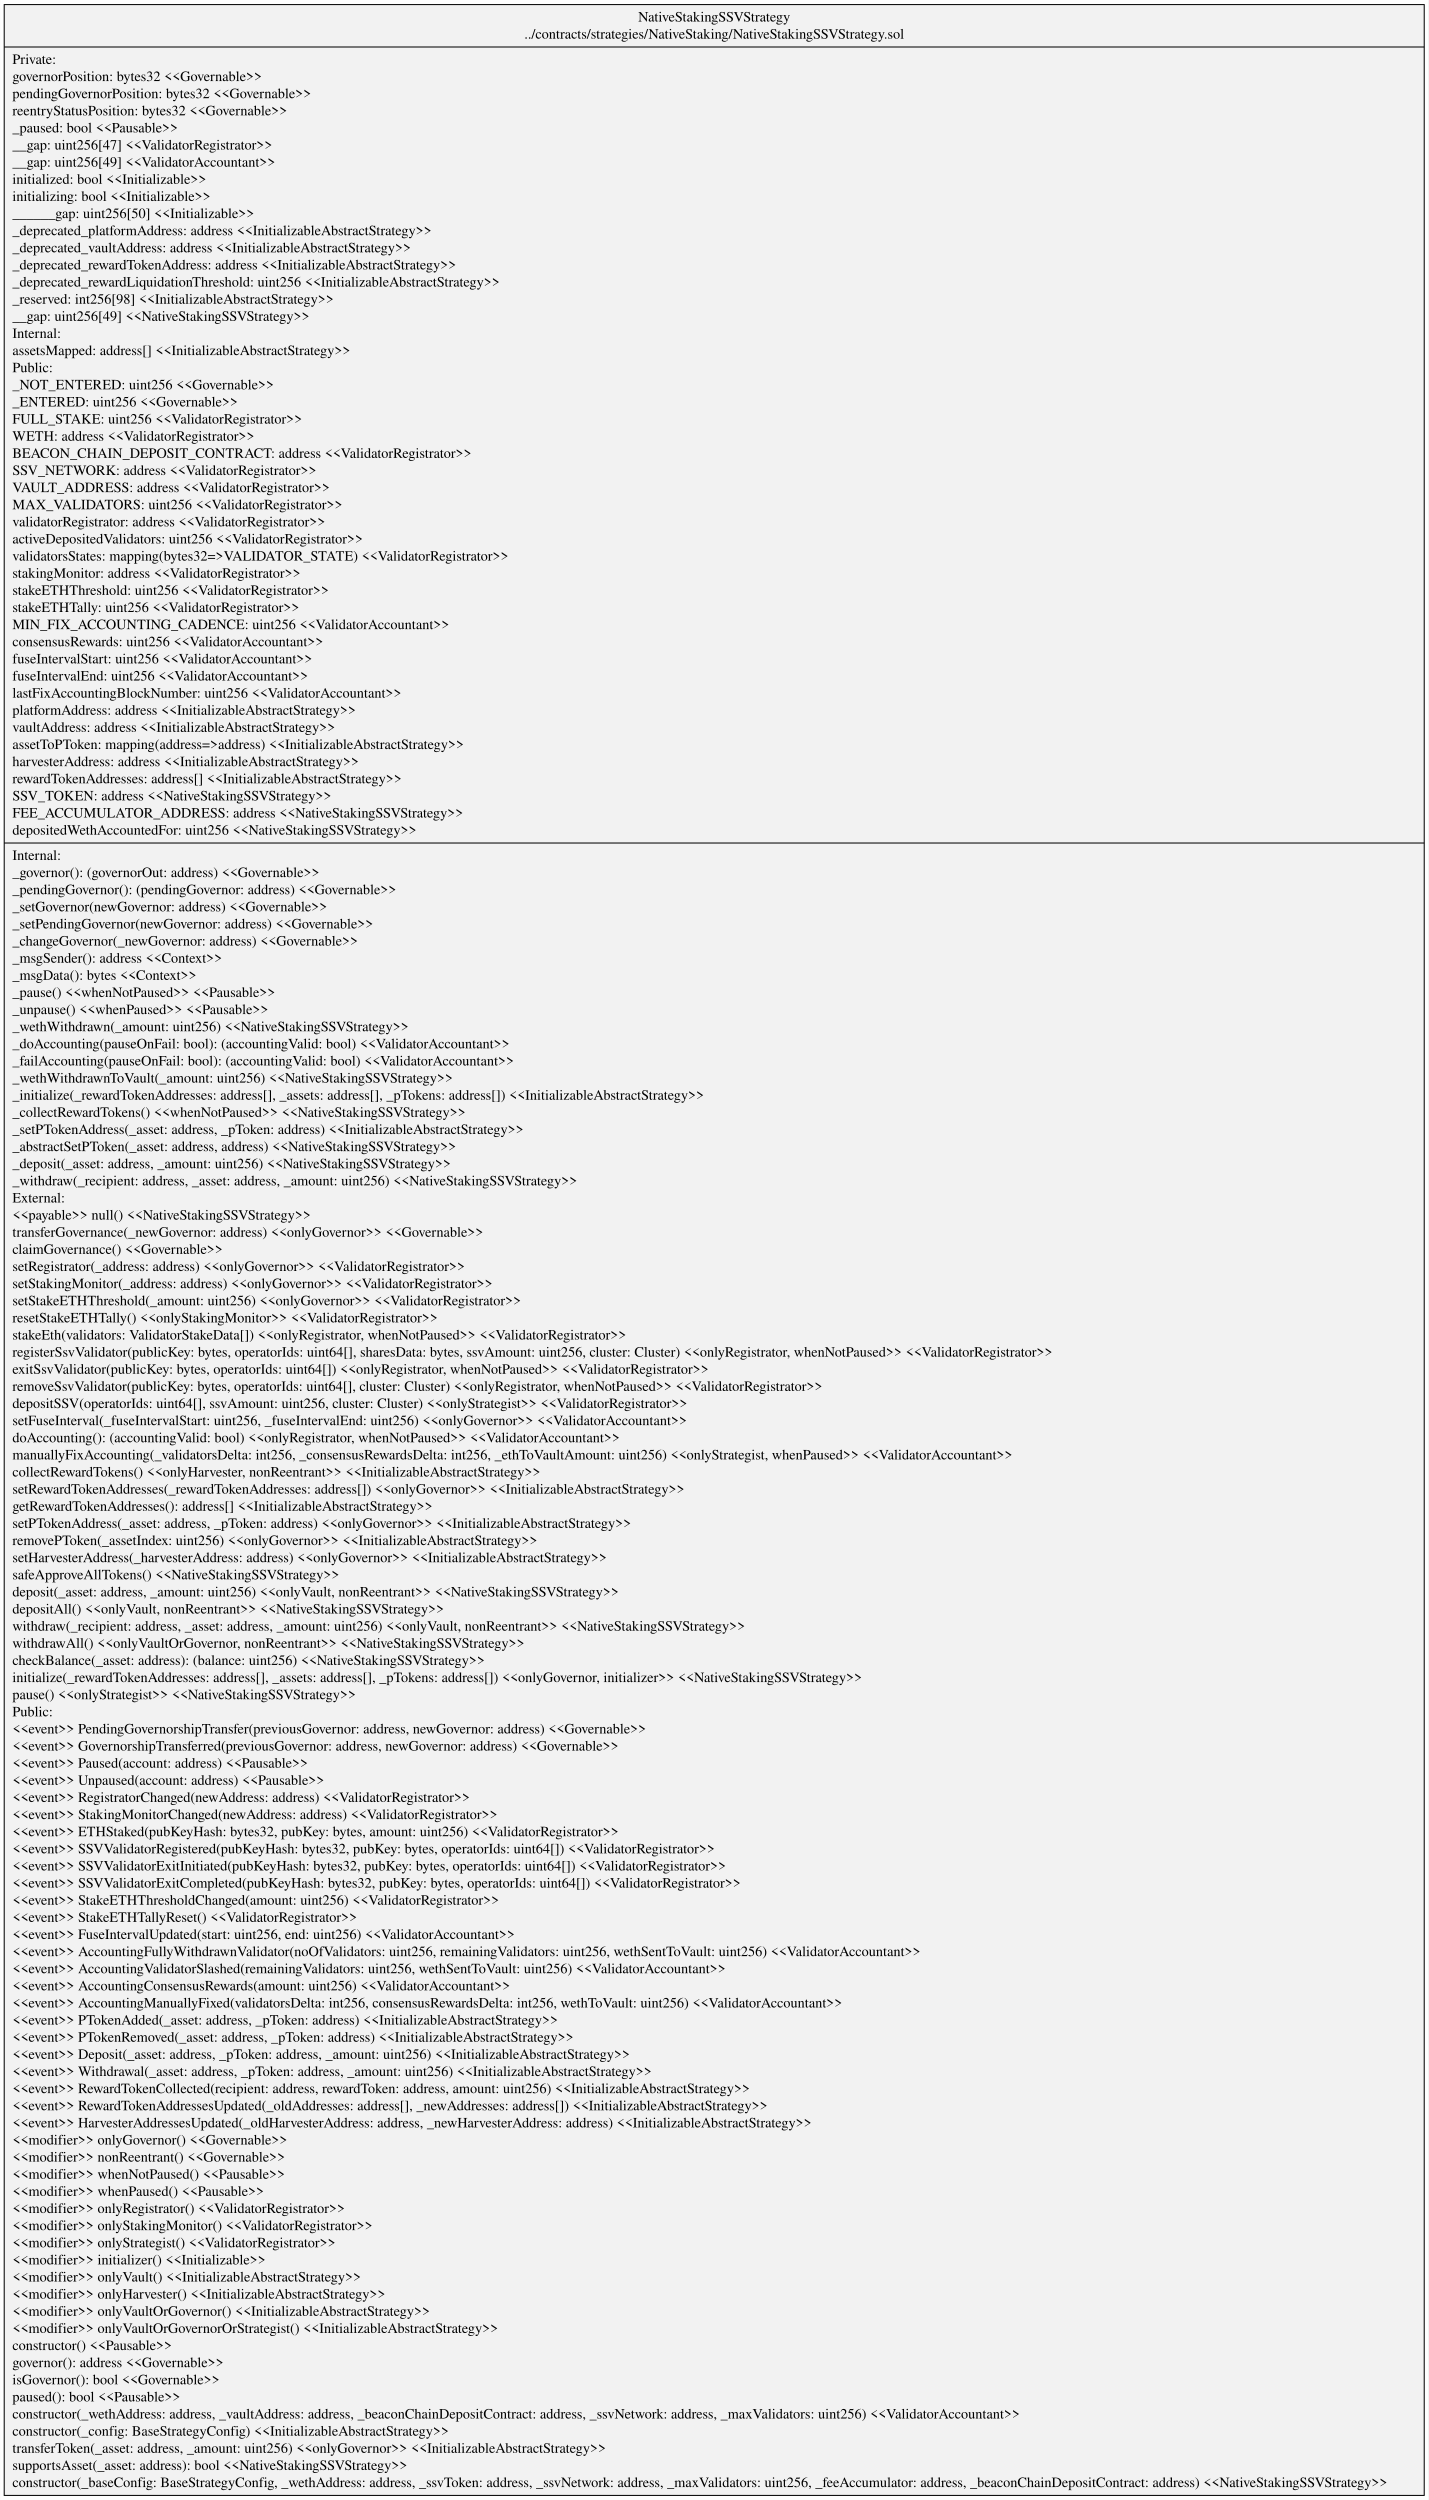
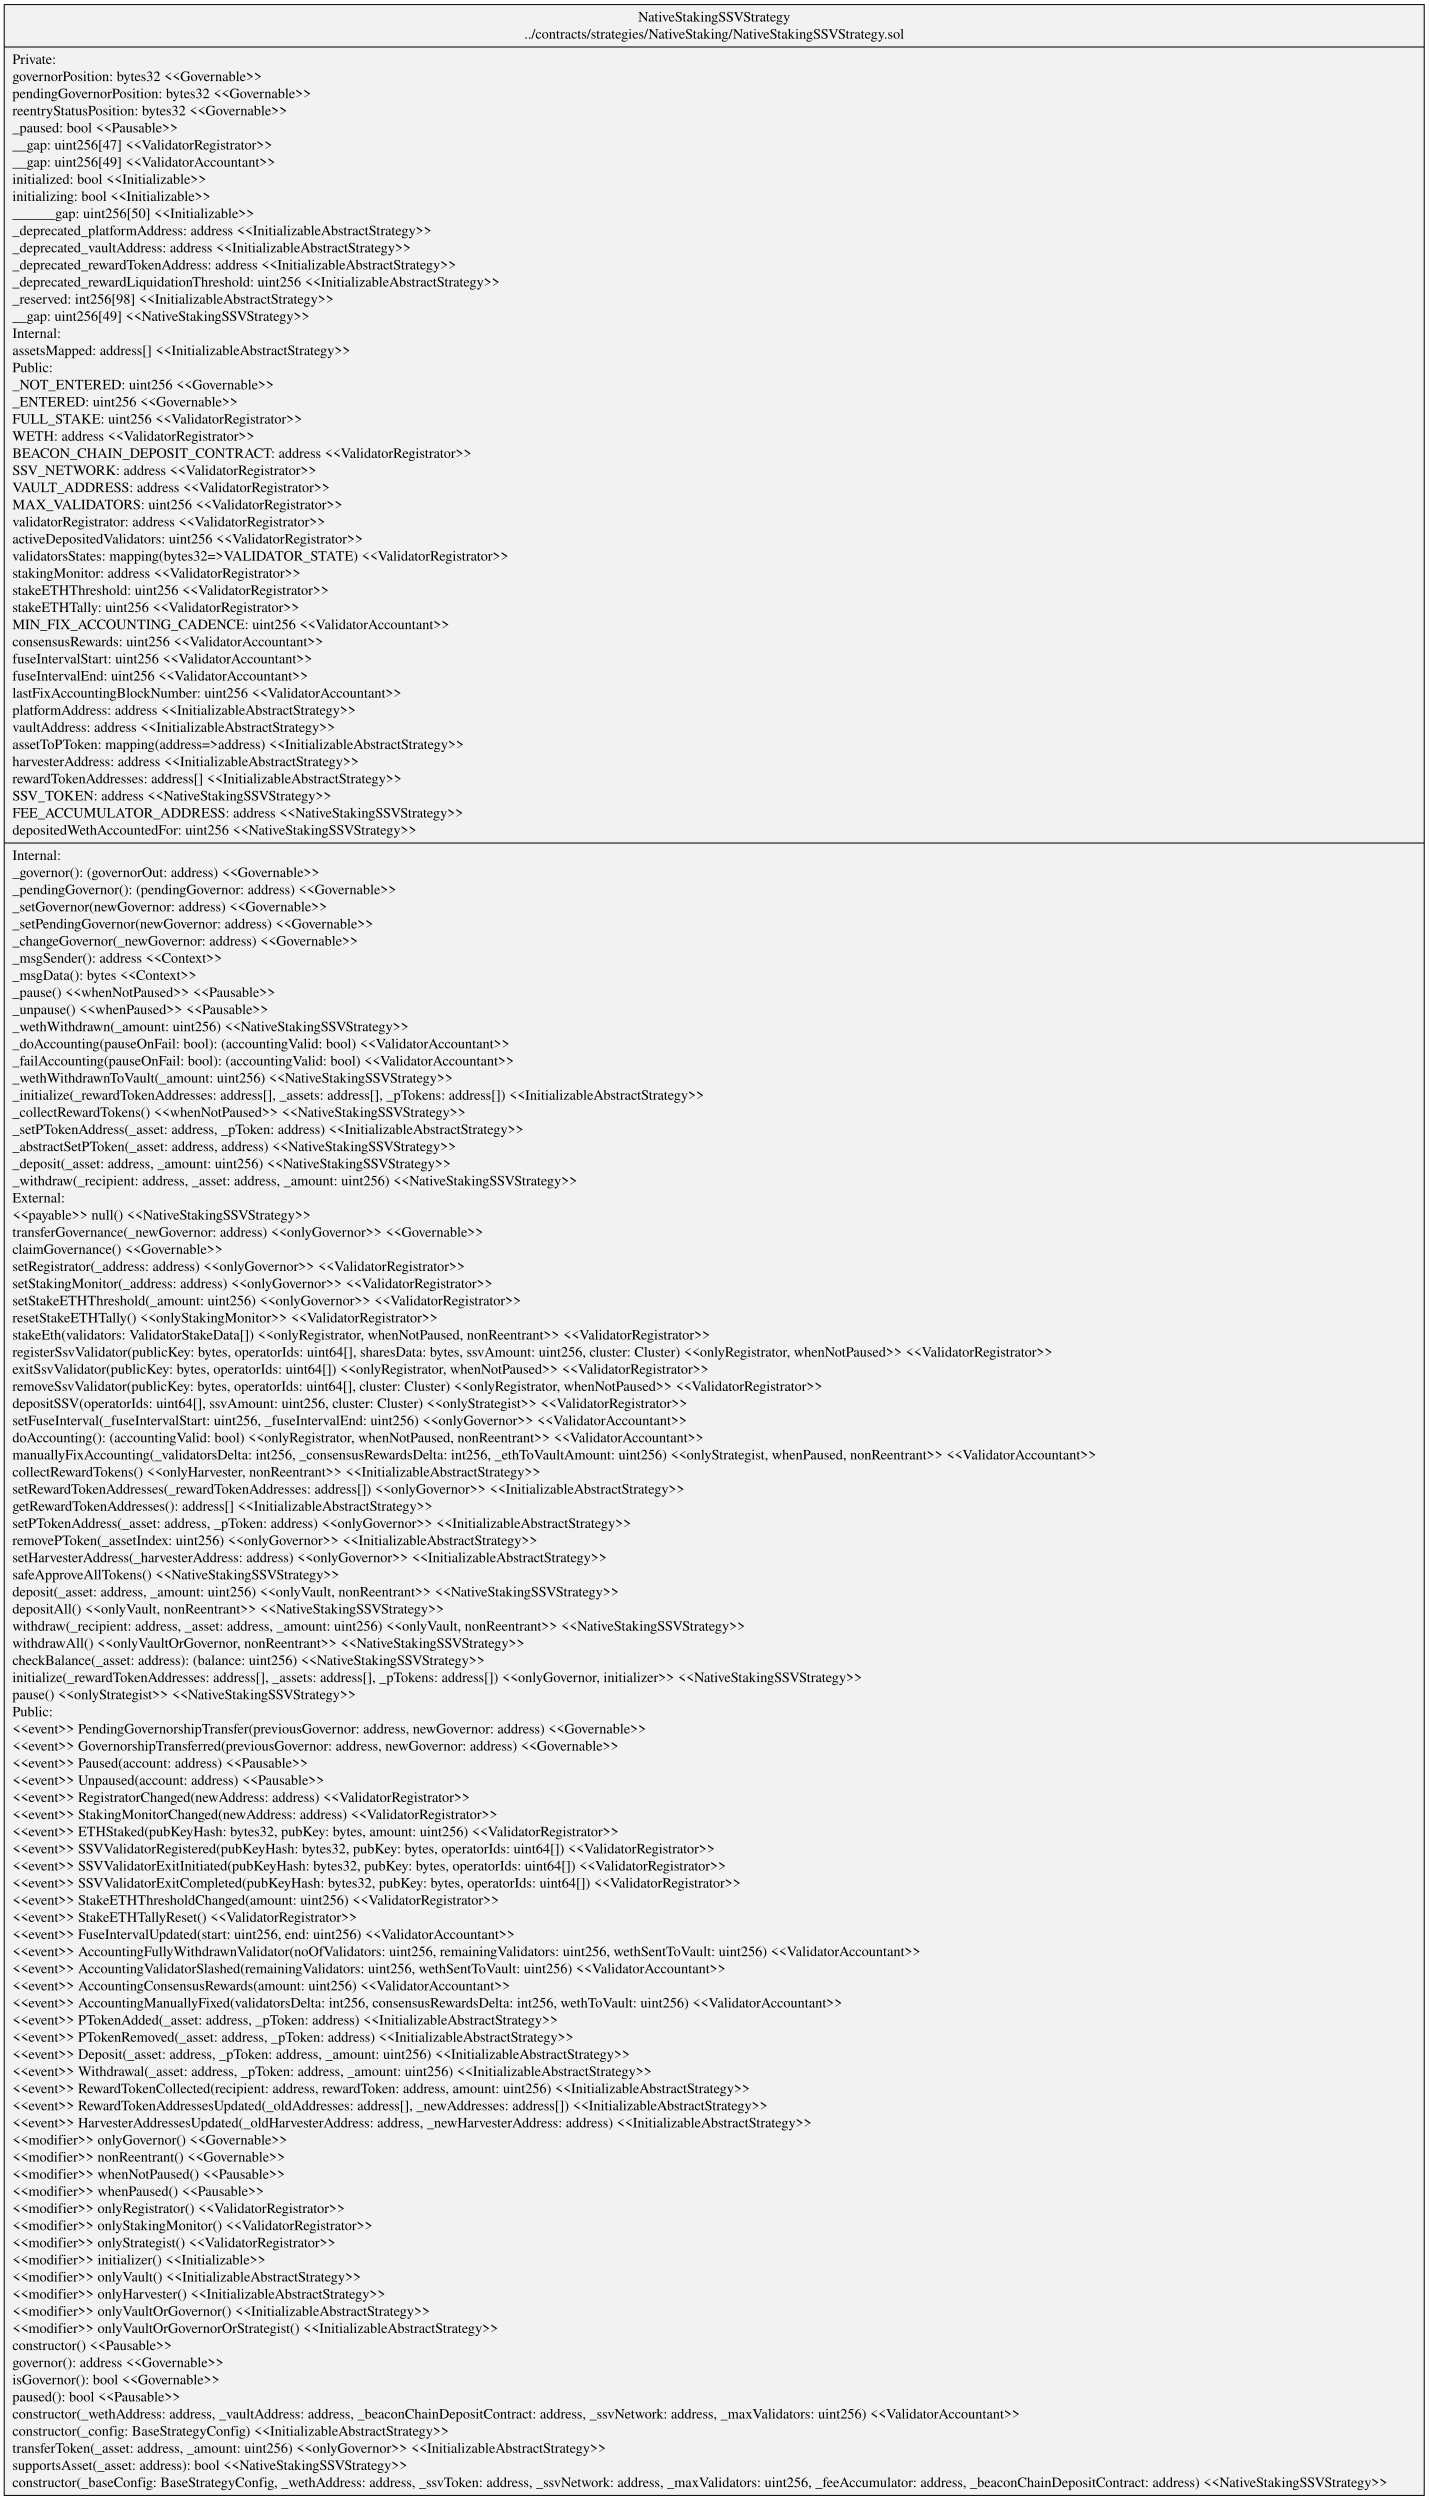
<svg xmlns="http://www.w3.org/2000/svg" width="1401pt" height="2452pt" viewBox="0.00 0.00 1400.86 2452.20">
  <g id="graph0" class="graph" transform="scale(1 1) rotate(0) translate(4 2448.2)">
    <polygon fill="white" stroke="transparent" points="-4,4 -4,-2448.2 1396.86,-2448.2 1396.86,4 -4,4" />
    <g id="node1" class="node">
      <polygon fill="#f2f2f2" stroke="black" points="0,-0.5 0,-2443.7 1392.86,-2443.7 1392.86,-0.5 0,-0.5" />
      <text text-anchor="middle" x="696.43" y="-2427.1" font-family="Times,serif" font-size="14.00">NativeStakingSSVStrategy</text>
      <text text-anchor="middle" x="696.43" y="-2410.3" font-family="Times,serif" font-size="14.00">../contracts/strategies/NativeStaking/NativeStakingSSVStrategy.sol</text>
      <polyline fill="none" stroke="black" points="0,-2402.1 1392.86,-2402.1 " />
      <text text-anchor="start" x="8" y="-2385.5" font-family="Times,serif" font-size="14.00">Private:</text>
      <text text-anchor="start" x="8" y="-2368.7" font-family="Times,serif" font-size="14.00">   governorPosition: bytes32 &lt;&lt;Governable&gt;&gt;</text>
      <text text-anchor="start" x="8" y="-2351.9" font-family="Times,serif" font-size="14.00">   pendingGovernorPosition: bytes32 &lt;&lt;Governable&gt;&gt;</text>
      <text text-anchor="start" x="8" y="-2335.1" font-family="Times,serif" font-size="14.00">   reentryStatusPosition: bytes32 &lt;&lt;Governable&gt;&gt;</text>
      <text text-anchor="start" x="8" y="-2318.3" font-family="Times,serif" font-size="14.00">   _paused: bool &lt;&lt;Pausable&gt;&gt;</text>
      <text text-anchor="start" x="8" y="-2301.5" font-family="Times,serif" font-size="14.00">   __gap: uint256[47] &lt;&lt;ValidatorRegistrator&gt;&gt;</text>
      <text text-anchor="start" x="8" y="-2284.7" font-family="Times,serif" font-size="14.00">   __gap: uint256[49] &lt;&lt;ValidatorAccountant&gt;&gt;</text>
      <text text-anchor="start" x="8" y="-2267.9" font-family="Times,serif" font-size="14.00">   initialized: bool &lt;&lt;Initializable&gt;&gt;</text>
      <text text-anchor="start" x="8" y="-2251.1" font-family="Times,serif" font-size="14.00">   initializing: bool &lt;&lt;Initializable&gt;&gt;</text>
      <text text-anchor="start" x="8" y="-2234.3" font-family="Times,serif" font-size="14.00">   ______gap: uint256[50] &lt;&lt;Initializable&gt;&gt;</text>
      <text text-anchor="start" x="8" y="-2217.5" font-family="Times,serif" font-size="14.00">   _deprecated_platformAddress: address &lt;&lt;InitializableAbstractStrategy&gt;&gt;</text>
      <text text-anchor="start" x="8" y="-2200.7" font-family="Times,serif" font-size="14.00">   _deprecated_vaultAddress: address &lt;&lt;InitializableAbstractStrategy&gt;&gt;</text>
      <text text-anchor="start" x="8" y="-2183.9" font-family="Times,serif" font-size="14.00">   _deprecated_rewardTokenAddress: address &lt;&lt;InitializableAbstractStrategy&gt;&gt;</text>
      <text text-anchor="start" x="8" y="-2167.1" font-family="Times,serif" font-size="14.00">   _deprecated_rewardLiquidationThreshold: uint256 &lt;&lt;InitializableAbstractStrategy&gt;&gt;</text>
      <text text-anchor="start" x="8" y="-2150.3" font-family="Times,serif" font-size="14.00">   _reserved: int256[98] &lt;&lt;InitializableAbstractStrategy&gt;&gt;</text>
      <text text-anchor="start" x="8" y="-2133.5" font-family="Times,serif" font-size="14.00">   __gap: uint256[49] &lt;&lt;NativeStakingSSVStrategy&gt;&gt;</text>
      <text text-anchor="start" x="8" y="-2116.7" font-family="Times,serif" font-size="14.00">Internal:</text>
      <text text-anchor="start" x="8" y="-2099.9" font-family="Times,serif" font-size="14.00">   assetsMapped: address[] &lt;&lt;InitializableAbstractStrategy&gt;&gt;</text>
      <text text-anchor="start" x="8" y="-2083.1" font-family="Times,serif" font-size="14.00">Public:</text>
      <text text-anchor="start" x="8" y="-2066.3" font-family="Times,serif" font-size="14.00">   _NOT_ENTERED: uint256 &lt;&lt;Governable&gt;&gt;</text>
      <text text-anchor="start" x="8" y="-2049.5" font-family="Times,serif" font-size="14.00">   _ENTERED: uint256 &lt;&lt;Governable&gt;&gt;</text>
      <text text-anchor="start" x="8" y="-2032.7" font-family="Times,serif" font-size="14.00">   FULL_STAKE: uint256 &lt;&lt;ValidatorRegistrator&gt;&gt;</text>
      <text text-anchor="start" x="8" y="-2015.9" font-family="Times,serif" font-size="14.00">   WETH: address &lt;&lt;ValidatorRegistrator&gt;&gt;</text>
      <text text-anchor="start" x="8" y="-1999.1" font-family="Times,serif" font-size="14.00">   BEACON_CHAIN_DEPOSIT_CONTRACT: address &lt;&lt;ValidatorRegistrator&gt;&gt;</text>
      <text text-anchor="start" x="8" y="-1982.3" font-family="Times,serif" font-size="14.00">   SSV_NETWORK: address &lt;&lt;ValidatorRegistrator&gt;&gt;</text>
      <text text-anchor="start" x="8" y="-1965.5" font-family="Times,serif" font-size="14.00">   VAULT_ADDRESS: address &lt;&lt;ValidatorRegistrator&gt;&gt;</text>
      <text text-anchor="start" x="8" y="-1948.7" font-family="Times,serif" font-size="14.00">   MAX_VALIDATORS: uint256 &lt;&lt;ValidatorRegistrator&gt;&gt;</text>
      <text text-anchor="start" x="8" y="-1931.9" font-family="Times,serif" font-size="14.00">   validatorRegistrator: address &lt;&lt;ValidatorRegistrator&gt;&gt;</text>
      <text text-anchor="start" x="8" y="-1915.1" font-family="Times,serif" font-size="14.00">   activeDepositedValidators: uint256 &lt;&lt;ValidatorRegistrator&gt;&gt;</text>
      <text text-anchor="start" x="8" y="-1898.3" font-family="Times,serif" font-size="14.00">   validatorsStates: mapping(bytes32=&gt;VALIDATOR_STATE) &lt;&lt;ValidatorRegistrator&gt;&gt;</text>
      <text text-anchor="start" x="8" y="-1881.5" font-family="Times,serif" font-size="14.00">   stakingMonitor: address &lt;&lt;ValidatorRegistrator&gt;&gt;</text>
      <text text-anchor="start" x="8" y="-1864.7" font-family="Times,serif" font-size="14.00">   stakeETHThreshold: uint256 &lt;&lt;ValidatorRegistrator&gt;&gt;</text>
      <text text-anchor="start" x="8" y="-1847.9" font-family="Times,serif" font-size="14.00">   stakeETHTally: uint256 &lt;&lt;ValidatorRegistrator&gt;&gt;</text>
      <text text-anchor="start" x="8" y="-1831.1" font-family="Times,serif" font-size="14.00">   MIN_FIX_ACCOUNTING_CADENCE: uint256 &lt;&lt;ValidatorAccountant&gt;&gt;</text>
      <text text-anchor="start" x="8" y="-1814.3" font-family="Times,serif" font-size="14.00">   consensusRewards: uint256 &lt;&lt;ValidatorAccountant&gt;&gt;</text>
      <text text-anchor="start" x="8" y="-1797.5" font-family="Times,serif" font-size="14.00">   fuseIntervalStart: uint256 &lt;&lt;ValidatorAccountant&gt;&gt;</text>
      <text text-anchor="start" x="8" y="-1780.7" font-family="Times,serif" font-size="14.00">   fuseIntervalEnd: uint256 &lt;&lt;ValidatorAccountant&gt;&gt;</text>
      <text text-anchor="start" x="8" y="-1763.9" font-family="Times,serif" font-size="14.00">   lastFixAccountingBlockNumber: uint256 &lt;&lt;ValidatorAccountant&gt;&gt;</text>
      <text text-anchor="start" x="8" y="-1747.1" font-family="Times,serif" font-size="14.00">   platformAddress: address &lt;&lt;InitializableAbstractStrategy&gt;&gt;</text>
      <text text-anchor="start" x="8" y="-1730.3" font-family="Times,serif" font-size="14.00">   vaultAddress: address &lt;&lt;InitializableAbstractStrategy&gt;&gt;</text>
      <text text-anchor="start" x="8" y="-1713.5" font-family="Times,serif" font-size="14.00">   assetToPToken: mapping(address=&gt;address) &lt;&lt;InitializableAbstractStrategy&gt;&gt;</text>
      <text text-anchor="start" x="8" y="-1696.7" font-family="Times,serif" font-size="14.00">   harvesterAddress: address &lt;&lt;InitializableAbstractStrategy&gt;&gt;</text>
      <text text-anchor="start" x="8" y="-1679.9" font-family="Times,serif" font-size="14.00">   rewardTokenAddresses: address[] &lt;&lt;InitializableAbstractStrategy&gt;&gt;</text>
      <text text-anchor="start" x="8" y="-1663.1" font-family="Times,serif" font-size="14.00">   SSV_TOKEN: address &lt;&lt;NativeStakingSSVStrategy&gt;&gt;</text>
      <text text-anchor="start" x="8" y="-1646.3" font-family="Times,serif" font-size="14.00">   FEE_ACCUMULATOR_ADDRESS: address &lt;&lt;NativeStakingSSVStrategy&gt;&gt;</text>
      <text text-anchor="start" x="8" y="-1629.5" font-family="Times,serif" font-size="14.00">   depositedWethAccountedFor: uint256 &lt;&lt;NativeStakingSSVStrategy&gt;&gt;</text>
      <polyline fill="none" stroke="black" points="0,-1621.3 1392.86,-1621.3 " />
      <text text-anchor="start" x="8" y="-1604.7" font-family="Times,serif" font-size="14.00">Internal:</text>
      <text text-anchor="start" x="8" y="-1587.9" font-family="Times,serif" font-size="14.00">    _governor(): (governorOut: address) &lt;&lt;Governable&gt;&gt;</text>
      <text text-anchor="start" x="8" y="-1571.1" font-family="Times,serif" font-size="14.00">    _pendingGovernor(): (pendingGovernor: address) &lt;&lt;Governable&gt;&gt;</text>
      <text text-anchor="start" x="8" y="-1554.3" font-family="Times,serif" font-size="14.00">    _setGovernor(newGovernor: address) &lt;&lt;Governable&gt;&gt;</text>
      <text text-anchor="start" x="8" y="-1537.5" font-family="Times,serif" font-size="14.00">    _setPendingGovernor(newGovernor: address) &lt;&lt;Governable&gt;&gt;</text>
      <text text-anchor="start" x="8" y="-1520.7" font-family="Times,serif" font-size="14.00">    _changeGovernor(_newGovernor: address) &lt;&lt;Governable&gt;&gt;</text>
      <text text-anchor="start" x="8" y="-1503.9" font-family="Times,serif" font-size="14.00">    _msgSender(): address &lt;&lt;Context&gt;&gt;</text>
      <text text-anchor="start" x="8" y="-1487.1" font-family="Times,serif" font-size="14.00">    _msgData(): bytes &lt;&lt;Context&gt;&gt;</text>
      <text text-anchor="start" x="8" y="-1470.3" font-family="Times,serif" font-size="14.00">    _pause() &lt;&lt;whenNotPaused&gt;&gt; &lt;&lt;Pausable&gt;&gt;</text>
      <text text-anchor="start" x="8" y="-1453.5" font-family="Times,serif" font-size="14.00">    _unpause() &lt;&lt;whenPaused&gt;&gt; &lt;&lt;Pausable&gt;&gt;</text>
      <text text-anchor="start" x="8" y="-1436.7" font-family="Times,serif" font-size="14.00">    _wethWithdrawn(_amount: uint256) &lt;&lt;NativeStakingSSVStrategy&gt;&gt;</text>
      <text text-anchor="start" x="8" y="-1419.9" font-family="Times,serif" font-size="14.00">    _doAccounting(pauseOnFail: bool): (accountingValid: bool) &lt;&lt;ValidatorAccountant&gt;&gt;</text>
      <text text-anchor="start" x="8" y="-1403.1" font-family="Times,serif" font-size="14.00">    _failAccounting(pauseOnFail: bool): (accountingValid: bool) &lt;&lt;ValidatorAccountant&gt;&gt;</text>
      <text text-anchor="start" x="8" y="-1386.3" font-family="Times,serif" font-size="14.00">    _wethWithdrawnToVault(_amount: uint256) &lt;&lt;NativeStakingSSVStrategy&gt;&gt;</text>
      <text text-anchor="start" x="8" y="-1369.5" font-family="Times,serif" font-size="14.00">    _initialize(_rewardTokenAddresses: address[], _assets: address[], _pTokens: address[]) &lt;&lt;InitializableAbstractStrategy&gt;&gt;</text>
      <text text-anchor="start" x="8" y="-1352.7" font-family="Times,serif" font-size="14.00">    _collectRewardTokens() &lt;&lt;whenNotPaused&gt;&gt; &lt;&lt;NativeStakingSSVStrategy&gt;&gt;</text>
      <text text-anchor="start" x="8" y="-1335.9" font-family="Times,serif" font-size="14.00">    _setPTokenAddress(_asset: address, _pToken: address) &lt;&lt;InitializableAbstractStrategy&gt;&gt;</text>
      <text text-anchor="start" x="8" y="-1319.1" font-family="Times,serif" font-size="14.00">    _abstractSetPToken(_asset: address, address) &lt;&lt;NativeStakingSSVStrategy&gt;&gt;</text>
      <text text-anchor="start" x="8" y="-1302.3" font-family="Times,serif" font-size="14.00">    _deposit(_asset: address, _amount: uint256) &lt;&lt;NativeStakingSSVStrategy&gt;&gt;</text>
      <text text-anchor="start" x="8" y="-1285.5" font-family="Times,serif" font-size="14.00">    _withdraw(_recipient: address, _asset: address, _amount: uint256) &lt;&lt;NativeStakingSSVStrategy&gt;&gt;</text>
      <text text-anchor="start" x="8" y="-1268.7" font-family="Times,serif" font-size="14.00">External:</text>
      <text text-anchor="start" x="8" y="-1251.9" font-family="Times,serif" font-size="14.00">    &lt;&lt;payable&gt;&gt; null() &lt;&lt;NativeStakingSSVStrategy&gt;&gt;</text>
      <text text-anchor="start" x="8" y="-1235.1" font-family="Times,serif" font-size="14.00">    transferGovernance(_newGovernor: address) &lt;&lt;onlyGovernor&gt;&gt; &lt;&lt;Governable&gt;&gt;</text>
      <text text-anchor="start" x="8" y="-1218.3" font-family="Times,serif" font-size="14.00">    claimGovernance() &lt;&lt;Governable&gt;&gt;</text>
      <text text-anchor="start" x="8" y="-1201.5" font-family="Times,serif" font-size="14.00">    setRegistrator(_address: address) &lt;&lt;onlyGovernor&gt;&gt; &lt;&lt;ValidatorRegistrator&gt;&gt;</text>
      <text text-anchor="start" x="8" y="-1184.7" font-family="Times,serif" font-size="14.00">    setStakingMonitor(_address: address) &lt;&lt;onlyGovernor&gt;&gt; &lt;&lt;ValidatorRegistrator&gt;&gt;</text>
      <text text-anchor="start" x="8" y="-1167.9" font-family="Times,serif" font-size="14.00">    setStakeETHThreshold(_amount: uint256) &lt;&lt;onlyGovernor&gt;&gt; &lt;&lt;ValidatorRegistrator&gt;&gt;</text>
      <text text-anchor="start" x="8" y="-1151.1" font-family="Times,serif" font-size="14.00">    resetStakeETHTally() &lt;&lt;onlyStakingMonitor&gt;&gt; &lt;&lt;ValidatorRegistrator&gt;&gt;</text>
-       <text text-anchor="start" x="8" y="-1134.3" font-family="Times,serif" font-size="14.00">    stakeEth(validators: ValidatorStakeData[]) &lt;&lt;onlyRegistrator, whenNotPaused&gt;&gt; &lt;&lt;ValidatorRegistrator&gt;&gt;</text>
+       <text text-anchor="start" x="8" y="-1134.3" font-family="Times,serif" font-size="14.00">    stakeEth(validators: ValidatorStakeData[]) &lt;&lt;onlyRegistrator, whenNotPaused, nonReentrant&gt;&gt; &lt;&lt;ValidatorRegistrator&gt;&gt;</text>
      <text text-anchor="start" x="8" y="-1117.5" font-family="Times,serif" font-size="14.00">    registerSsvValidator(publicKey: bytes, operatorIds: uint64[], sharesData: bytes, ssvAmount: uint256, cluster: Cluster) &lt;&lt;onlyRegistrator, whenNotPaused&gt;&gt; &lt;&lt;ValidatorRegistrator&gt;&gt;</text>
      <text text-anchor="start" x="8" y="-1100.7" font-family="Times,serif" font-size="14.00">    exitSsvValidator(publicKey: bytes, operatorIds: uint64[]) &lt;&lt;onlyRegistrator, whenNotPaused&gt;&gt; &lt;&lt;ValidatorRegistrator&gt;&gt;</text>
      <text text-anchor="start" x="8" y="-1083.9" font-family="Times,serif" font-size="14.00">    removeSsvValidator(publicKey: bytes, operatorIds: uint64[], cluster: Cluster) &lt;&lt;onlyRegistrator, whenNotPaused&gt;&gt; &lt;&lt;ValidatorRegistrator&gt;&gt;</text>
      <text text-anchor="start" x="8" y="-1067.1" font-family="Times,serif" font-size="14.00">    depositSSV(operatorIds: uint64[], ssvAmount: uint256, cluster: Cluster) &lt;&lt;onlyStrategist&gt;&gt; &lt;&lt;ValidatorRegistrator&gt;&gt;</text>
      <text text-anchor="start" x="8" y="-1050.3" font-family="Times,serif" font-size="14.00">    setFuseInterval(_fuseIntervalStart: uint256, _fuseIntervalEnd: uint256) &lt;&lt;onlyGovernor&gt;&gt; &lt;&lt;ValidatorAccountant&gt;&gt;</text>
-       <text text-anchor="start" x="8" y="-1033.5" font-family="Times,serif" font-size="14.00">    doAccounting(): (accountingValid: bool) &lt;&lt;onlyRegistrator, whenNotPaused&gt;&gt; &lt;&lt;ValidatorAccountant&gt;&gt;</text>
-       <text text-anchor="start" x="8" y="-1016.7" font-family="Times,serif" font-size="14.00">    manuallyFixAccounting(_validatorsDelta: int256, _consensusRewardsDelta: int256, _ethToVaultAmount: uint256) &lt;&lt;onlyStrategist, whenPaused&gt;&gt; &lt;&lt;ValidatorAccountant&gt;&gt;</text>
+       <text text-anchor="start" x="8" y="-1033.5" font-family="Times,serif" font-size="14.00">    doAccounting(): (accountingValid: bool) &lt;&lt;onlyRegistrator, whenNotPaused, nonReentrant&gt;&gt; &lt;&lt;ValidatorAccountant&gt;&gt;</text>
+       <text text-anchor="start" x="8" y="-1016.7" font-family="Times,serif" font-size="14.00">    manuallyFixAccounting(_validatorsDelta: int256, _consensusRewardsDelta: int256, _ethToVaultAmount: uint256) &lt;&lt;onlyStrategist, whenPaused, nonReentrant&gt;&gt; &lt;&lt;ValidatorAccountant&gt;&gt;</text>
      <text text-anchor="start" x="8" y="-999.9" font-family="Times,serif" font-size="14.00">    collectRewardTokens() &lt;&lt;onlyHarvester, nonReentrant&gt;&gt; &lt;&lt;InitializableAbstractStrategy&gt;&gt;</text>
      <text text-anchor="start" x="8" y="-983.1" font-family="Times,serif" font-size="14.00">    setRewardTokenAddresses(_rewardTokenAddresses: address[]) &lt;&lt;onlyGovernor&gt;&gt; &lt;&lt;InitializableAbstractStrategy&gt;&gt;</text>
      <text text-anchor="start" x="8" y="-966.3" font-family="Times,serif" font-size="14.00">    getRewardTokenAddresses(): address[] &lt;&lt;InitializableAbstractStrategy&gt;&gt;</text>
      <text text-anchor="start" x="8" y="-949.5" font-family="Times,serif" font-size="14.00">    setPTokenAddress(_asset: address, _pToken: address) &lt;&lt;onlyGovernor&gt;&gt; &lt;&lt;InitializableAbstractStrategy&gt;&gt;</text>
      <text text-anchor="start" x="8" y="-932.7" font-family="Times,serif" font-size="14.00">    removePToken(_assetIndex: uint256) &lt;&lt;onlyGovernor&gt;&gt; &lt;&lt;InitializableAbstractStrategy&gt;&gt;</text>
      <text text-anchor="start" x="8" y="-915.9" font-family="Times,serif" font-size="14.00">    setHarvesterAddress(_harvesterAddress: address) &lt;&lt;onlyGovernor&gt;&gt; &lt;&lt;InitializableAbstractStrategy&gt;&gt;</text>
      <text text-anchor="start" x="8" y="-899.1" font-family="Times,serif" font-size="14.00">    safeApproveAllTokens() &lt;&lt;NativeStakingSSVStrategy&gt;&gt;</text>
      <text text-anchor="start" x="8" y="-882.3" font-family="Times,serif" font-size="14.00">    deposit(_asset: address, _amount: uint256) &lt;&lt;onlyVault, nonReentrant&gt;&gt; &lt;&lt;NativeStakingSSVStrategy&gt;&gt;</text>
      <text text-anchor="start" x="8" y="-865.5" font-family="Times,serif" font-size="14.00">    depositAll() &lt;&lt;onlyVault, nonReentrant&gt;&gt; &lt;&lt;NativeStakingSSVStrategy&gt;&gt;</text>
      <text text-anchor="start" x="8" y="-848.7" font-family="Times,serif" font-size="14.00">    withdraw(_recipient: address, _asset: address, _amount: uint256) &lt;&lt;onlyVault, nonReentrant&gt;&gt; &lt;&lt;NativeStakingSSVStrategy&gt;&gt;</text>
      <text text-anchor="start" x="8" y="-831.9" font-family="Times,serif" font-size="14.00">    withdrawAll() &lt;&lt;onlyVaultOrGovernor, nonReentrant&gt;&gt; &lt;&lt;NativeStakingSSVStrategy&gt;&gt;</text>
      <text text-anchor="start" x="8" y="-815.1" font-family="Times,serif" font-size="14.00">    checkBalance(_asset: address): (balance: uint256) &lt;&lt;NativeStakingSSVStrategy&gt;&gt;</text>
      <text text-anchor="start" x="8" y="-798.3" font-family="Times,serif" font-size="14.00">    initialize(_rewardTokenAddresses: address[], _assets: address[], _pTokens: address[]) &lt;&lt;onlyGovernor, initializer&gt;&gt; &lt;&lt;NativeStakingSSVStrategy&gt;&gt;</text>
      <text text-anchor="start" x="8" y="-781.5" font-family="Times,serif" font-size="14.00">    pause() &lt;&lt;onlyStrategist&gt;&gt; &lt;&lt;NativeStakingSSVStrategy&gt;&gt;</text>
      <text text-anchor="start" x="8" y="-764.7" font-family="Times,serif" font-size="14.00">Public:</text>
      <text text-anchor="start" x="8" y="-747.9" font-family="Times,serif" font-size="14.00">    &lt;&lt;event&gt;&gt; PendingGovernorshipTransfer(previousGovernor: address, newGovernor: address) &lt;&lt;Governable&gt;&gt;</text>
      <text text-anchor="start" x="8" y="-731.1" font-family="Times,serif" font-size="14.00">    &lt;&lt;event&gt;&gt; GovernorshipTransferred(previousGovernor: address, newGovernor: address) &lt;&lt;Governable&gt;&gt;</text>
      <text text-anchor="start" x="8" y="-714.3" font-family="Times,serif" font-size="14.00">    &lt;&lt;event&gt;&gt; Paused(account: address) &lt;&lt;Pausable&gt;&gt;</text>
      <text text-anchor="start" x="8" y="-697.5" font-family="Times,serif" font-size="14.00">    &lt;&lt;event&gt;&gt; Unpaused(account: address) &lt;&lt;Pausable&gt;&gt;</text>
      <text text-anchor="start" x="8" y="-680.7" font-family="Times,serif" font-size="14.00">    &lt;&lt;event&gt;&gt; RegistratorChanged(newAddress: address) &lt;&lt;ValidatorRegistrator&gt;&gt;</text>
      <text text-anchor="start" x="8" y="-663.9" font-family="Times,serif" font-size="14.00">    &lt;&lt;event&gt;&gt; StakingMonitorChanged(newAddress: address) &lt;&lt;ValidatorRegistrator&gt;&gt;</text>
      <text text-anchor="start" x="8" y="-647.1" font-family="Times,serif" font-size="14.00">    &lt;&lt;event&gt;&gt; ETHStaked(pubKeyHash: bytes32, pubKey: bytes, amount: uint256) &lt;&lt;ValidatorRegistrator&gt;&gt;</text>
      <text text-anchor="start" x="8" y="-630.3" font-family="Times,serif" font-size="14.00">    &lt;&lt;event&gt;&gt; SSVValidatorRegistered(pubKeyHash: bytes32, pubKey: bytes, operatorIds: uint64[]) &lt;&lt;ValidatorRegistrator&gt;&gt;</text>
      <text text-anchor="start" x="8" y="-613.5" font-family="Times,serif" font-size="14.00">    &lt;&lt;event&gt;&gt; SSVValidatorExitInitiated(pubKeyHash: bytes32, pubKey: bytes, operatorIds: uint64[]) &lt;&lt;ValidatorRegistrator&gt;&gt;</text>
      <text text-anchor="start" x="8" y="-596.7" font-family="Times,serif" font-size="14.00">    &lt;&lt;event&gt;&gt; SSVValidatorExitCompleted(pubKeyHash: bytes32, pubKey: bytes, operatorIds: uint64[]) &lt;&lt;ValidatorRegistrator&gt;&gt;</text>
      <text text-anchor="start" x="8" y="-579.9" font-family="Times,serif" font-size="14.00">    &lt;&lt;event&gt;&gt; StakeETHThresholdChanged(amount: uint256) &lt;&lt;ValidatorRegistrator&gt;&gt;</text>
      <text text-anchor="start" x="8" y="-563.1" font-family="Times,serif" font-size="14.00">    &lt;&lt;event&gt;&gt; StakeETHTallyReset() &lt;&lt;ValidatorRegistrator&gt;&gt;</text>
      <text text-anchor="start" x="8" y="-546.3" font-family="Times,serif" font-size="14.00">    &lt;&lt;event&gt;&gt; FuseIntervalUpdated(start: uint256, end: uint256) &lt;&lt;ValidatorAccountant&gt;&gt;</text>
      <text text-anchor="start" x="8" y="-529.5" font-family="Times,serif" font-size="14.00">    &lt;&lt;event&gt;&gt; AccountingFullyWithdrawnValidator(noOfValidators: uint256, remainingValidators: uint256, wethSentToVault: uint256) &lt;&lt;ValidatorAccountant&gt;&gt;</text>
      <text text-anchor="start" x="8" y="-512.7" font-family="Times,serif" font-size="14.00">    &lt;&lt;event&gt;&gt; AccountingValidatorSlashed(remainingValidators: uint256, wethSentToVault: uint256) &lt;&lt;ValidatorAccountant&gt;&gt;</text>
      <text text-anchor="start" x="8" y="-495.9" font-family="Times,serif" font-size="14.00">    &lt;&lt;event&gt;&gt; AccountingConsensusRewards(amount: uint256) &lt;&lt;ValidatorAccountant&gt;&gt;</text>
      <text text-anchor="start" x="8" y="-479.1" font-family="Times,serif" font-size="14.00">    &lt;&lt;event&gt;&gt; AccountingManuallyFixed(validatorsDelta: int256, consensusRewardsDelta: int256, wethToVault: uint256) &lt;&lt;ValidatorAccountant&gt;&gt;</text>
      <text text-anchor="start" x="8" y="-462.3" font-family="Times,serif" font-size="14.00">    &lt;&lt;event&gt;&gt; PTokenAdded(_asset: address, _pToken: address) &lt;&lt;InitializableAbstractStrategy&gt;&gt;</text>
      <text text-anchor="start" x="8" y="-445.5" font-family="Times,serif" font-size="14.00">    &lt;&lt;event&gt;&gt; PTokenRemoved(_asset: address, _pToken: address) &lt;&lt;InitializableAbstractStrategy&gt;&gt;</text>
      <text text-anchor="start" x="8" y="-428.7" font-family="Times,serif" font-size="14.00">    &lt;&lt;event&gt;&gt; Deposit(_asset: address, _pToken: address, _amount: uint256) &lt;&lt;InitializableAbstractStrategy&gt;&gt;</text>
      <text text-anchor="start" x="8" y="-411.9" font-family="Times,serif" font-size="14.00">    &lt;&lt;event&gt;&gt; Withdrawal(_asset: address, _pToken: address, _amount: uint256) &lt;&lt;InitializableAbstractStrategy&gt;&gt;</text>
      <text text-anchor="start" x="8" y="-395.1" font-family="Times,serif" font-size="14.00">    &lt;&lt;event&gt;&gt; RewardTokenCollected(recipient: address, rewardToken: address, amount: uint256) &lt;&lt;InitializableAbstractStrategy&gt;&gt;</text>
      <text text-anchor="start" x="8" y="-378.3" font-family="Times,serif" font-size="14.00">    &lt;&lt;event&gt;&gt; RewardTokenAddressesUpdated(_oldAddresses: address[], _newAddresses: address[]) &lt;&lt;InitializableAbstractStrategy&gt;&gt;</text>
      <text text-anchor="start" x="8" y="-361.5" font-family="Times,serif" font-size="14.00">    &lt;&lt;event&gt;&gt; HarvesterAddressesUpdated(_oldHarvesterAddress: address, _newHarvesterAddress: address) &lt;&lt;InitializableAbstractStrategy&gt;&gt;</text>
      <text text-anchor="start" x="8" y="-344.7" font-family="Times,serif" font-size="14.00">    &lt;&lt;modifier&gt;&gt; onlyGovernor() &lt;&lt;Governable&gt;&gt;</text>
      <text text-anchor="start" x="8" y="-327.9" font-family="Times,serif" font-size="14.00">    &lt;&lt;modifier&gt;&gt; nonReentrant() &lt;&lt;Governable&gt;&gt;</text>
      <text text-anchor="start" x="8" y="-311.1" font-family="Times,serif" font-size="14.00">    &lt;&lt;modifier&gt;&gt; whenNotPaused() &lt;&lt;Pausable&gt;&gt;</text>
      <text text-anchor="start" x="8" y="-294.3" font-family="Times,serif" font-size="14.00">    &lt;&lt;modifier&gt;&gt; whenPaused() &lt;&lt;Pausable&gt;&gt;</text>
      <text text-anchor="start" x="8" y="-277.5" font-family="Times,serif" font-size="14.00">    &lt;&lt;modifier&gt;&gt; onlyRegistrator() &lt;&lt;ValidatorRegistrator&gt;&gt;</text>
      <text text-anchor="start" x="8" y="-260.7" font-family="Times,serif" font-size="14.00">    &lt;&lt;modifier&gt;&gt; onlyStakingMonitor() &lt;&lt;ValidatorRegistrator&gt;&gt;</text>
      <text text-anchor="start" x="8" y="-243.9" font-family="Times,serif" font-size="14.00">    &lt;&lt;modifier&gt;&gt; onlyStrategist() &lt;&lt;ValidatorRegistrator&gt;&gt;</text>
      <text text-anchor="start" x="8" y="-227.1" font-family="Times,serif" font-size="14.00">    &lt;&lt;modifier&gt;&gt; initializer() &lt;&lt;Initializable&gt;&gt;</text>
      <text text-anchor="start" x="8" y="-210.3" font-family="Times,serif" font-size="14.00">    &lt;&lt;modifier&gt;&gt; onlyVault() &lt;&lt;InitializableAbstractStrategy&gt;&gt;</text>
      <text text-anchor="start" x="8" y="-193.5" font-family="Times,serif" font-size="14.00">    &lt;&lt;modifier&gt;&gt; onlyHarvester() &lt;&lt;InitializableAbstractStrategy&gt;&gt;</text>
      <text text-anchor="start" x="8" y="-176.7" font-family="Times,serif" font-size="14.00">    &lt;&lt;modifier&gt;&gt; onlyVaultOrGovernor() &lt;&lt;InitializableAbstractStrategy&gt;&gt;</text>
      <text text-anchor="start" x="8" y="-159.9" font-family="Times,serif" font-size="14.00">    &lt;&lt;modifier&gt;&gt; onlyVaultOrGovernorOrStrategist() &lt;&lt;InitializableAbstractStrategy&gt;&gt;</text>
      <text text-anchor="start" x="8" y="-143.1" font-family="Times,serif" font-size="14.00">    constructor() &lt;&lt;Pausable&gt;&gt;</text>
      <text text-anchor="start" x="8" y="-126.3" font-family="Times,serif" font-size="14.00">    governor(): address &lt;&lt;Governable&gt;&gt;</text>
      <text text-anchor="start" x="8" y="-109.5" font-family="Times,serif" font-size="14.00">    isGovernor(): bool &lt;&lt;Governable&gt;&gt;</text>
      <text text-anchor="start" x="8" y="-92.7" font-family="Times,serif" font-size="14.00">    paused(): bool &lt;&lt;Pausable&gt;&gt;</text>
      <text text-anchor="start" x="8" y="-75.9" font-family="Times,serif" font-size="14.00">    constructor(_wethAddress: address, _vaultAddress: address, _beaconChainDepositContract: address, _ssvNetwork: address, _maxValidators: uint256) &lt;&lt;ValidatorAccountant&gt;&gt;</text>
      <text text-anchor="start" x="8" y="-59.1" font-family="Times,serif" font-size="14.00">    constructor(_config: BaseStrategyConfig) &lt;&lt;InitializableAbstractStrategy&gt;&gt;</text>
      <text text-anchor="start" x="8" y="-42.3" font-family="Times,serif" font-size="14.00">    transferToken(_asset: address, _amount: uint256) &lt;&lt;onlyGovernor&gt;&gt; &lt;&lt;InitializableAbstractStrategy&gt;&gt;</text>
      <text text-anchor="start" x="8" y="-25.5" font-family="Times,serif" font-size="14.00">    supportsAsset(_asset: address): bool &lt;&lt;NativeStakingSSVStrategy&gt;&gt;</text>
      <text text-anchor="start" x="8" y="-8.7" font-family="Times,serif" font-size="14.00">    constructor(_baseConfig: BaseStrategyConfig, _wethAddress: address, _ssvToken: address, _ssvNetwork: address, _maxValidators: uint256, _feeAccumulator: address, _beaconChainDepositContract: address) &lt;&lt;NativeStakingSSVStrategy&gt;&gt;</text>
    </g>
  </g>
</svg>
